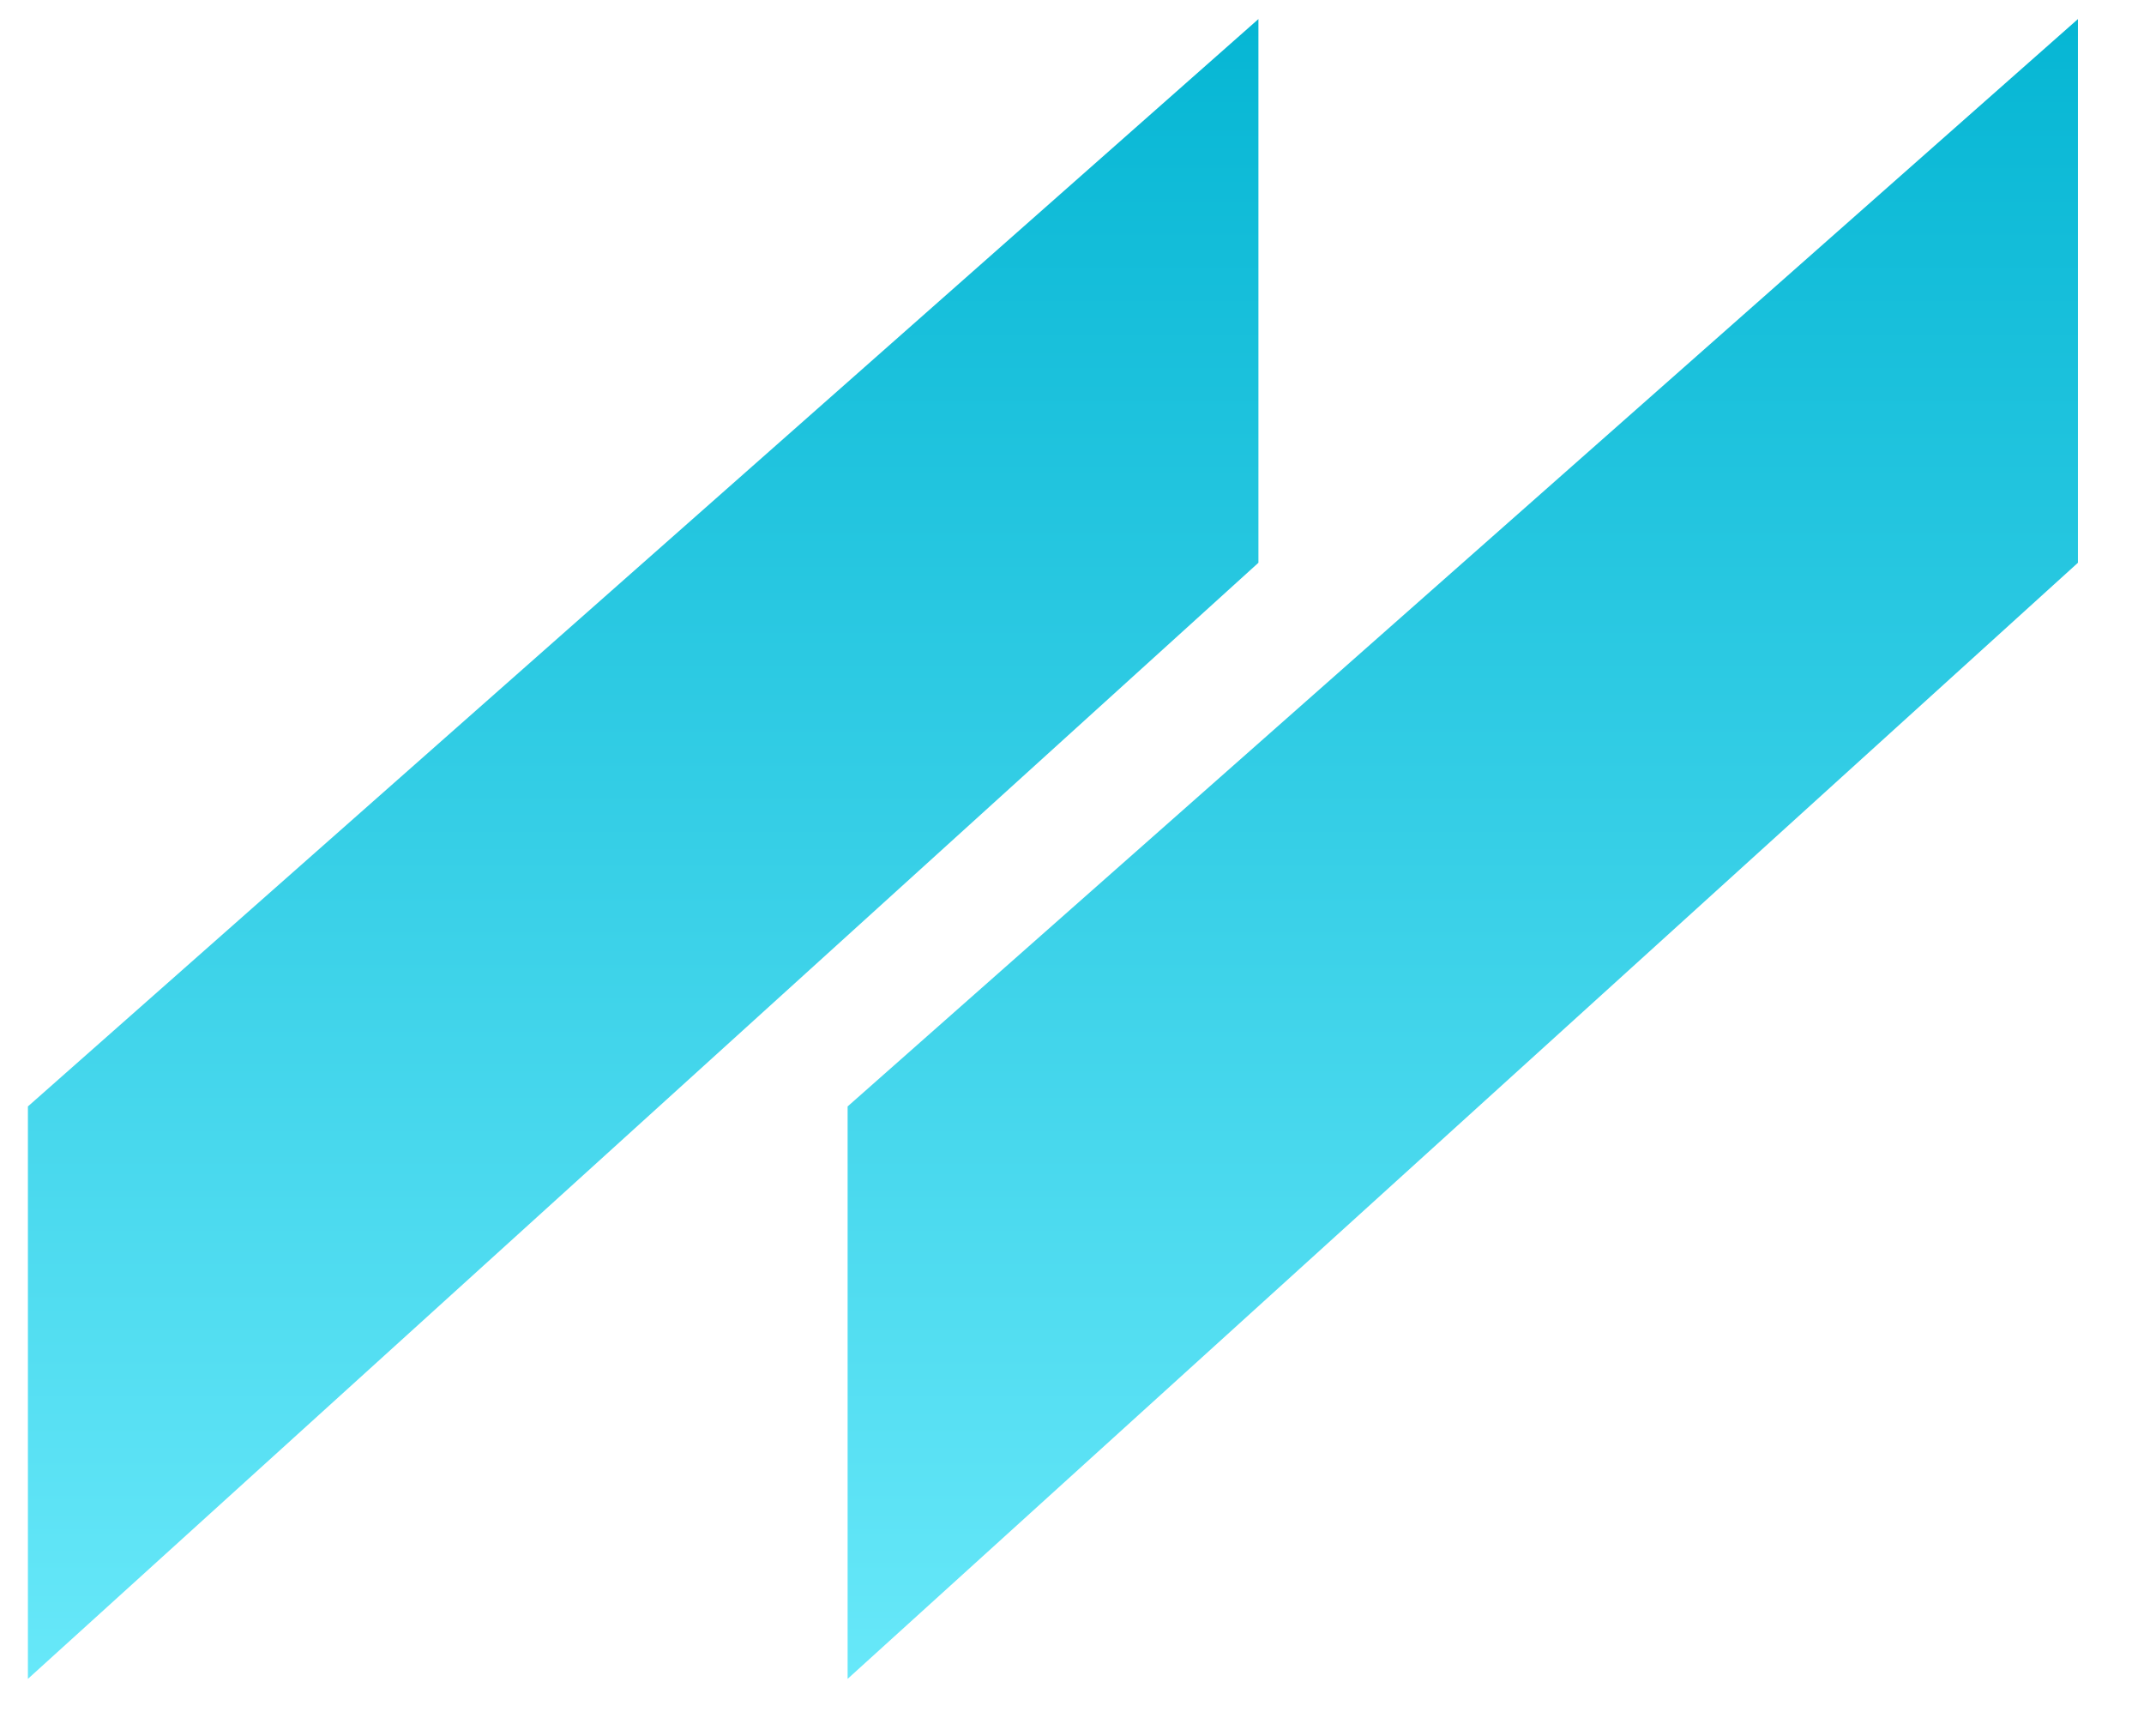
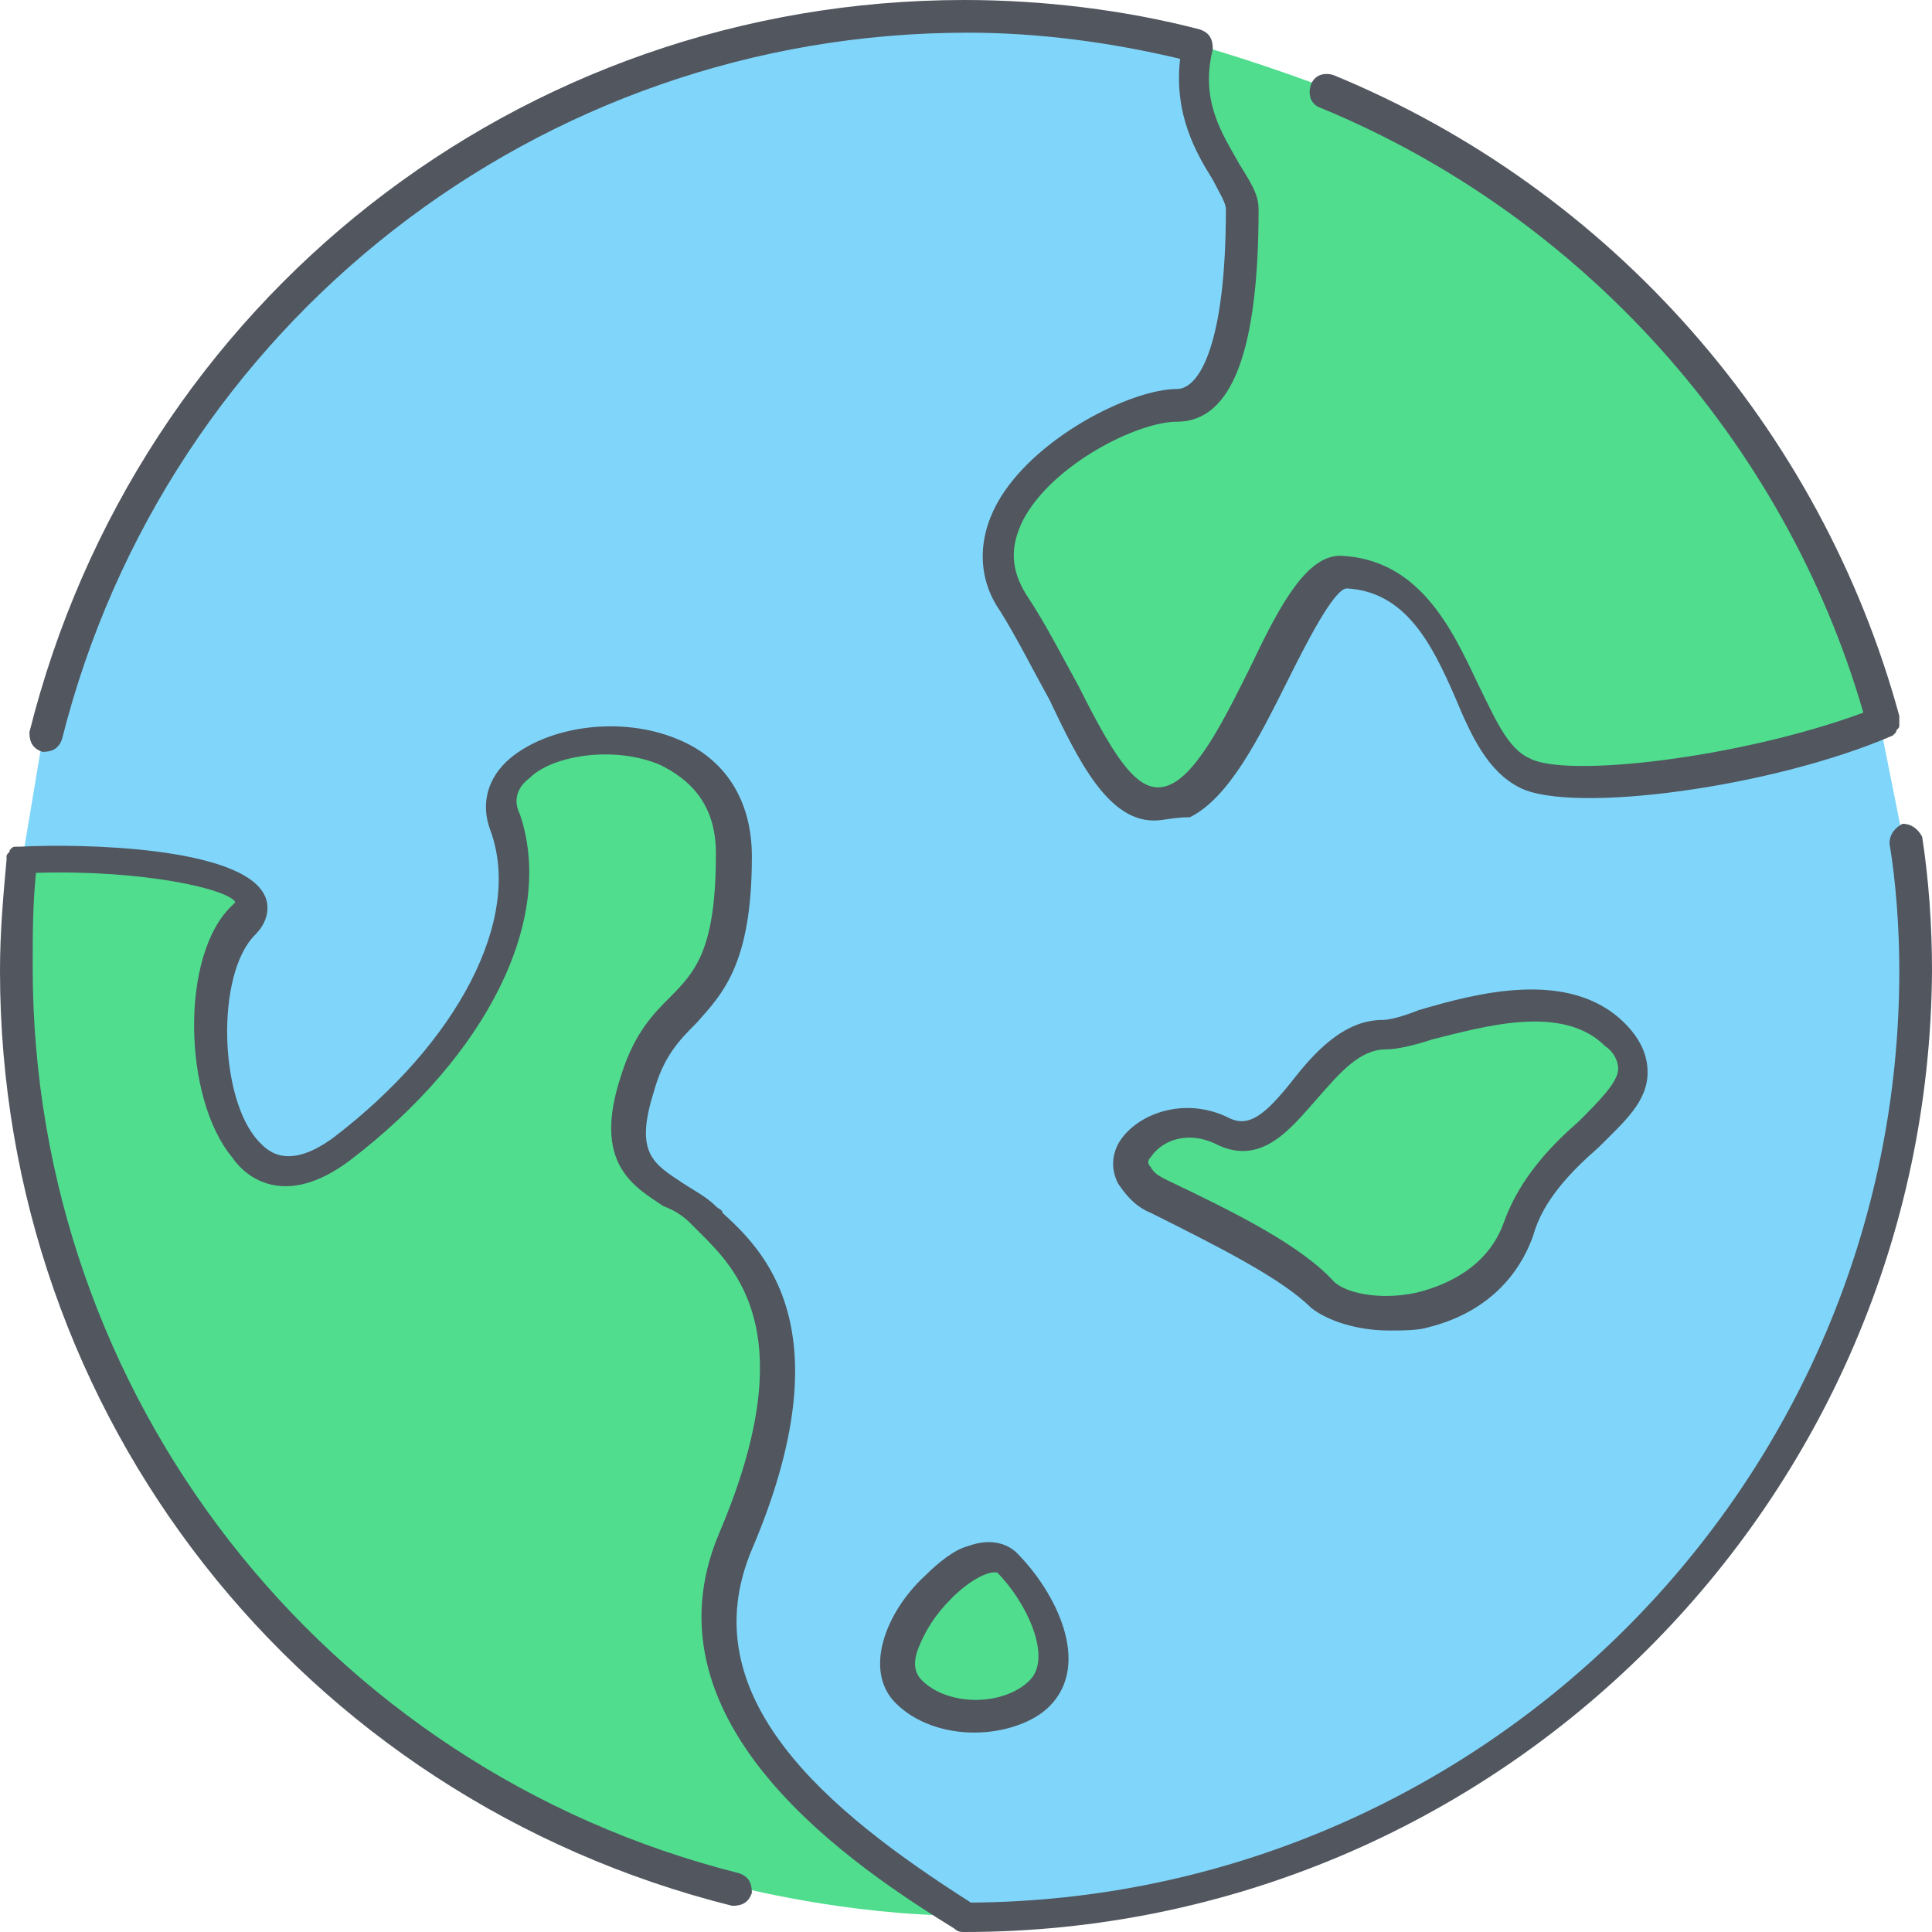
- <svg xmlns="http://www.w3.org/2000/svg" xmlns:xlink="http://www.w3.org/1999/xlink" version="1.1" preserveAspectRatio="xMidYMid meet" viewBox="344.564 330.278 111.737 91.218" width="53.87" height="43.61">
-   <defs>
-     <path d="M453.3 331.28L453.3 359.85L388.64 418.5L388.64 388.42L453.3 331.28Z" id="aFZf6T5ED" />
-     <linearGradient id="gradientb2ThqnP5Op" gradientUnits="userSpaceOnUse" x1="420.97" y1="331.28" x2="420.97" y2="418.5">
-       <stop style="stop-color: #06b6d4;stop-opacity: 1" offset="0%" />
-       <stop style="stop-color: #67e8f9;stop-opacity: 1" offset="100%" />
-     </linearGradient>
-     <path d="M410.23 331.28L410.23 359.85L345.56 418.5L345.56 388.42L410.23 331.28Z" id="a9fehgwfM" />
-     <linearGradient id="gradientk1wNV9Ostb" gradientUnits="userSpaceOnUse" x1="377.89" y1="331.28" x2="377.89" y2="418.5">
-       <stop style="stop-color: #06b6d4;stop-opacity: 1" offset="0%" />
-       <stop style="stop-color: #67e8f9;stop-opacity: 1" offset="100%" />
-     </linearGradient>
-   </defs>
-   <g>
-     <g>
-       <use xlink:href="#aFZf6T5ED" opacity="1" fill="url(#gradientb2ThqnP5Op)" />
-     </g>
-     <g>
-       <use xlink:href="#a9fehgwfM" opacity="1" fill="url(#gradientk1wNV9Ostb)" />
-     </g>
-   </g>
+ <svg xmlns="http://www.w3.org/2000/svg" width="12mm" height="12mm" viewBox="0 0 133.435 133.435">
+   <path d="M71.797 116.953c2.258-2.258 0-6.773-2.257-9.031-2.258-2.258-9.935 5.87-6.774 9.031 2.523 2.258 6.774 2.258 9.031 0zm33.19-32.06c2.257-6.774 11.289-9.032 6.773-13.574-4.516-4.515-13.547 0-15.804 0-4.967 0-6.774 9.031-11.29 6.774-4.515-2.258-9.03 2.257-4.515 4.515 4.516 2.258 9.031 4.516 11.289 6.774 2.258 2.257 11.289 2.284 13.547-4.49zm26.416-27.094c.451 2.935.677 5.87.677 9.031 0 36.124-29.351 65.476-65.476 65.476-8.805-5.419-20.771-14.224-15.804-25.965 6.773-15.804 0-20.32-2.258-22.577-2.257-2.258-6.773-2.258-4.515-9.031 2.257-6.774 6.773-4.516 6.773-15.805s-18.062-9.031-15.804-2.258c2.257 6.774-2.258 15.805-11.29 22.578-9.03 6.773-11.288-11.289-6.773-15.804 3.161-3.161-6.999-4.742-15.353-4.29l1.355-8.128c7-28.448 32.964-49.671 63.67-49.671 5.418 0 10.837.677 16.03 2.032-1.355 6.321 3.16 9.03 3.16 11.289 0 2.258 0 13.546-4.515 13.546S65.476 34.996 69.991 41.77c4.516 6.773 6.774 15.804 11.29 13.547 4.515-2.258 8.127-16.03 11.288-15.805 7.903.452 7.903 11.74 12.418 13.999 3.16 1.58 16.482 0 24.836-3.613z" fill="#80d6fa" />
+   <path d="M66.605 132.306c-8.128 0-15.805-2.032-15.805-2.032-28.448-7-49.671-32.738-49.671-63.444 0-2.709.226-4.967.452-7.676 8.353-.452 18.288 1.129 15.353 4.29-4.516 4.515-2.258 22.577 6.773 15.804 9.031-6.773 13.547-15.804 11.289-22.578-2.258-6.773 15.804-9.03 15.804 2.258 0 11.289-4.515 9.031-6.773 15.804-2.258 6.774 2.258 6.774 4.516 9.031 2.257 2.258 9.03 6.774 2.257 22.578-4.967 11.741 7 20.546 15.805 25.965zm45.155-60.96c4.516 4.515-4.516 6.773-6.773 13.546-2.258 6.774-11.29 6.774-13.547 4.516-2.258-2.258-6.773-4.516-11.289-6.773-4.516-2.258 0-6.774 4.516-4.516 4.515 2.258 6.321-6.773 11.289-6.773 2.257 0 11.289-4.516 15.804 0zm-42.22 36.576c2.257 2.258 4.515 6.773 2.257 9.031-2.257 2.258-6.773 2.258-9.03 0-3.162-3.161 4.515-11.289 6.773-9.031zm60.282-58.251c-8.353 3.612-21.674 5.193-24.835 3.612-4.516-2.257-4.516-13.546-12.418-13.998-3.161-.226-6.773 13.547-11.289 15.804-4.516 2.258-6.773-6.773-11.289-13.546-4.516-6.774 6.773-13.547 11.289-13.547s4.516-11.289 4.516-13.547c0-2.257-4.516-4.966-2.935-11.288 4.064 1.129 8.805 2.935 8.805 2.935 18.514 7.676 32.738 23.933 38.156 43.575z" fill="#50dd8e" />
+   <path d="M66.605 133.435c-.226 0-.452 0-.678-.226-6.547-4.064-21.9-13.998-16.256-27.319 5.87-13.772 1.13-18.288-1.354-20.772l-.678-.677a4.918 4.918 0 00-1.806-1.129c-2.032-1.355-4.967-2.935-2.935-9.031.903-2.935 2.258-4.29 3.387-5.419 1.806-1.806 3.16-3.386 3.16-9.934 0-3.612-2.031-5.193-3.838-6.096-3.16-1.355-7.45-.677-9.03.903-.904.677-1.13 1.58-.678 2.484 2.484 7.225-2.258 16.707-11.74 23.932-4.516 3.387-7.226 1.129-8.129-.226-3.386-4.064-3.612-13.998 0-17.385l.226-.225c-.452-.903-6.322-2.258-13.772-2.032-.226 2.257-.226 4.29-.226 6.547 0 29.577 20.094 55.316 48.768 62.54.677.226.903.678.903 1.355-.226.678-.677.903-1.355.903C20.772 124.178 0 97.762 0 67.056c0-2.71.226-5.193.452-7.676v-.226c0-.226.225-.226.225-.452.226-.225.226-.225.452-.225h.226c4.29-.226 15.353 0 16.933 3.386.226.452.452 1.58-.677 2.71-2.71 2.709-2.484 11.289.225 14.224.452.451 1.807 2.257 5.193-.226 8.58-6.548 13.095-15.127 10.838-21.223-.678-1.806-.226-3.612 1.354-4.967 2.71-2.258 7.677-2.935 11.515-1.355 3.387 1.355 5.193 4.29 5.193 8.128 0 7.45-2.032 9.483-3.838 11.515-1.13 1.129-2.258 2.258-2.935 4.741-1.355 4.29 0 4.967 2.032 6.322.677.452 1.58.903 2.257 1.58.226.226.452.226.452.452 2.71 2.484 8.58 7.902 2.032 23.255-4.29 10.16 5.193 18.062 15.127 24.384 35.221-.226 64.121-28.9 64.121-64.347 0-2.935-.226-6.096-.677-8.805 0-.677.451-1.129.903-1.355.677 0 1.129.452 1.354.903.452 2.935.678 6.096.678 9.257-.226 36.576-30.029 66.379-66.83 66.379zm.677-13.773c-2.032 0-4.064-.677-5.419-2.032-2.257-2.257-.677-6.321 2.032-8.805.903-.903 2.032-1.806 2.935-2.032 1.807-.677 2.935 0 3.387.452 2.71 2.709 5.193 7.676 2.258 10.611-1.129 1.129-3.161 1.806-5.193 1.806zm1.355-11.063c-.452 0-1.58.452-2.935 1.806-1.13 1.13-1.807 2.258-2.258 3.387-.452 1.129-.226 1.806.226 2.258 1.806 1.806 5.644 1.806 7.45 0 1.58-1.58-.225-5.419-2.257-7.451zm27.319-16.707c-2.258 0-4.29-.678-5.419-1.58-2.032-2.033-6.548-4.29-11.063-6.548-1.129-.452-1.806-1.355-2.258-2.032-.451-.903-.451-1.807 0-2.71 1.13-2.032 4.516-3.386 7.677-1.806 1.354.677 2.483-.226 4.29-2.484 1.58-2.032 3.612-4.29 6.321-4.29.452 0 1.355-.225 2.484-.677 3.838-1.129 10.385-2.935 14.224.903 1.129 1.13 1.58 2.258 1.58 3.387 0 2.032-1.58 3.387-3.387 5.193-1.806 1.58-3.838 3.612-4.515 6.096-1.13 3.161-3.613 5.419-7.225 6.322-.677.226-1.806.226-2.71.226zM82.183 78.57c-1.354 0-2.257.677-2.709 1.354-.226.226-.226.452 0 .678.226.451.677.677 1.129.903 4.741 2.257 9.257 4.515 11.515 6.999.903.903 3.612 1.354 6.096.677 1.58-.452 4.515-1.58 5.644-4.741 1.129-3.161 3.387-5.419 5.193-7 1.355-1.354 2.71-2.709 2.71-3.612 0-.451-.226-1.129-.904-1.58-2.935-2.935-8.353-1.355-11.966-.452-1.355.452-2.484.678-3.161.678-1.806 0-3.161 1.58-4.741 3.386-1.807 2.032-3.839 4.742-7 3.161-.451-.226-1.128-.451-1.806-.451zM79.7 56.67c-3.161 0-5.193-4.065-7.225-8.354-1.13-2.032-2.258-4.29-3.387-6.096-1.58-2.258-1.58-4.967-.226-7.451 2.484-4.516 9.257-7.902 12.418-7.902 1.58 0 3.387-3.161 3.387-12.418 0-.452-.452-1.129-.903-2.032-1.13-1.806-2.71-4.516-2.258-8.354-4.741-1.129-9.708-1.806-14.676-1.806-29.577 0-55.315 20.094-62.54 48.768-.226.677-.677.903-1.355.903-.677-.226-.903-.678-.903-1.355C9.482 20.772 35.9 0 66.605 0c5.418 0 11.063.677 16.256 2.032.677.226.903.677.903 1.355-.903 3.612.677 5.87 1.806 7.902.677 1.129 1.355 2.032 1.355 3.161 0 9.708-1.807 14.676-5.645 14.676-2.71 0-8.58 2.935-10.611 6.773-.903 1.806-.903 3.387.225 5.193 1.355 2.032 2.484 4.29 3.613 6.322 2.709 5.418 4.29 7.676 6.321 6.773 2.032-.903 4.064-5.193 5.645-8.354 2.032-4.29 3.838-7.45 6.096-7.45 5.418.225 7.676 4.967 9.482 8.805 1.13 2.258 2.032 4.516 3.613 5.193 2.483 1.355 14.45 0 23.03-3.161-5.42-18.74-19.417-34.319-37.48-41.77-.677-.225-.903-.902-.677-1.58.226-.677.903-.903 1.58-.677 19.191 7.902 33.641 24.384 39.06 44.252v.678c0 .225-.226.225-.226.451l-.226.226c-8.353 3.612-22.126 5.419-25.738 3.612-2.258-1.129-3.387-3.612-4.516-6.321-1.58-3.613-3.387-7.225-7.45-7.451-.904 0-2.936 4.064-4.065 6.322-2.032 4.064-4.064 8.128-6.773 9.482-1.129 0-1.806.226-2.483.226z" fill="#51565f" />
</svg>
